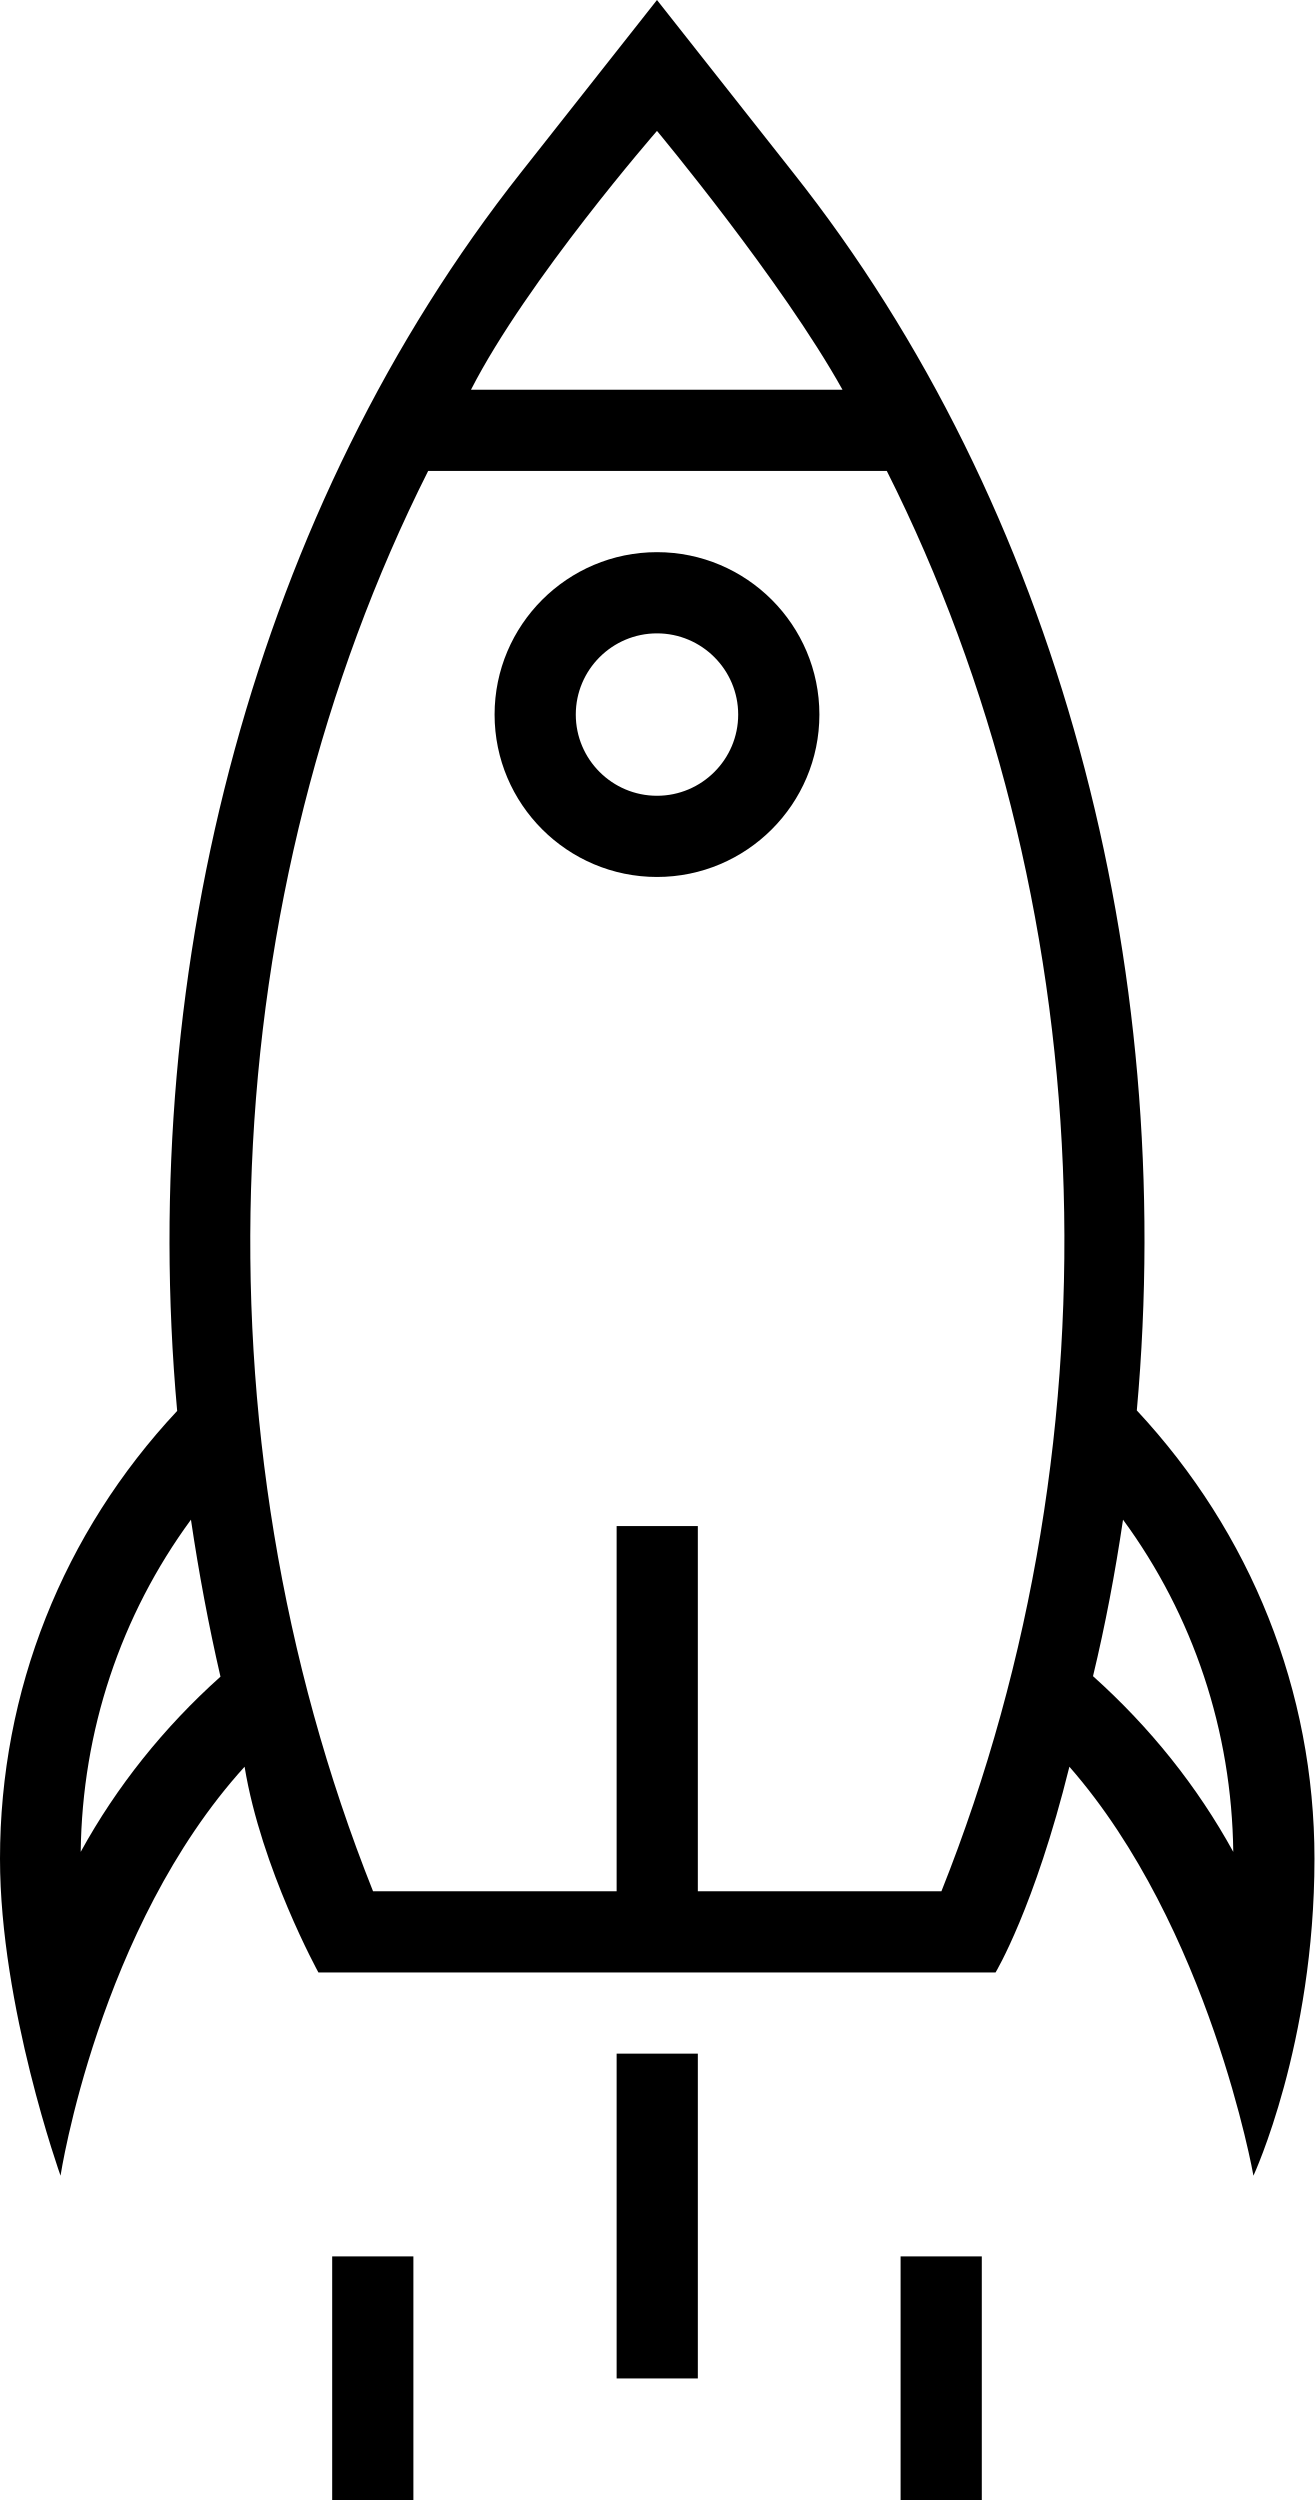
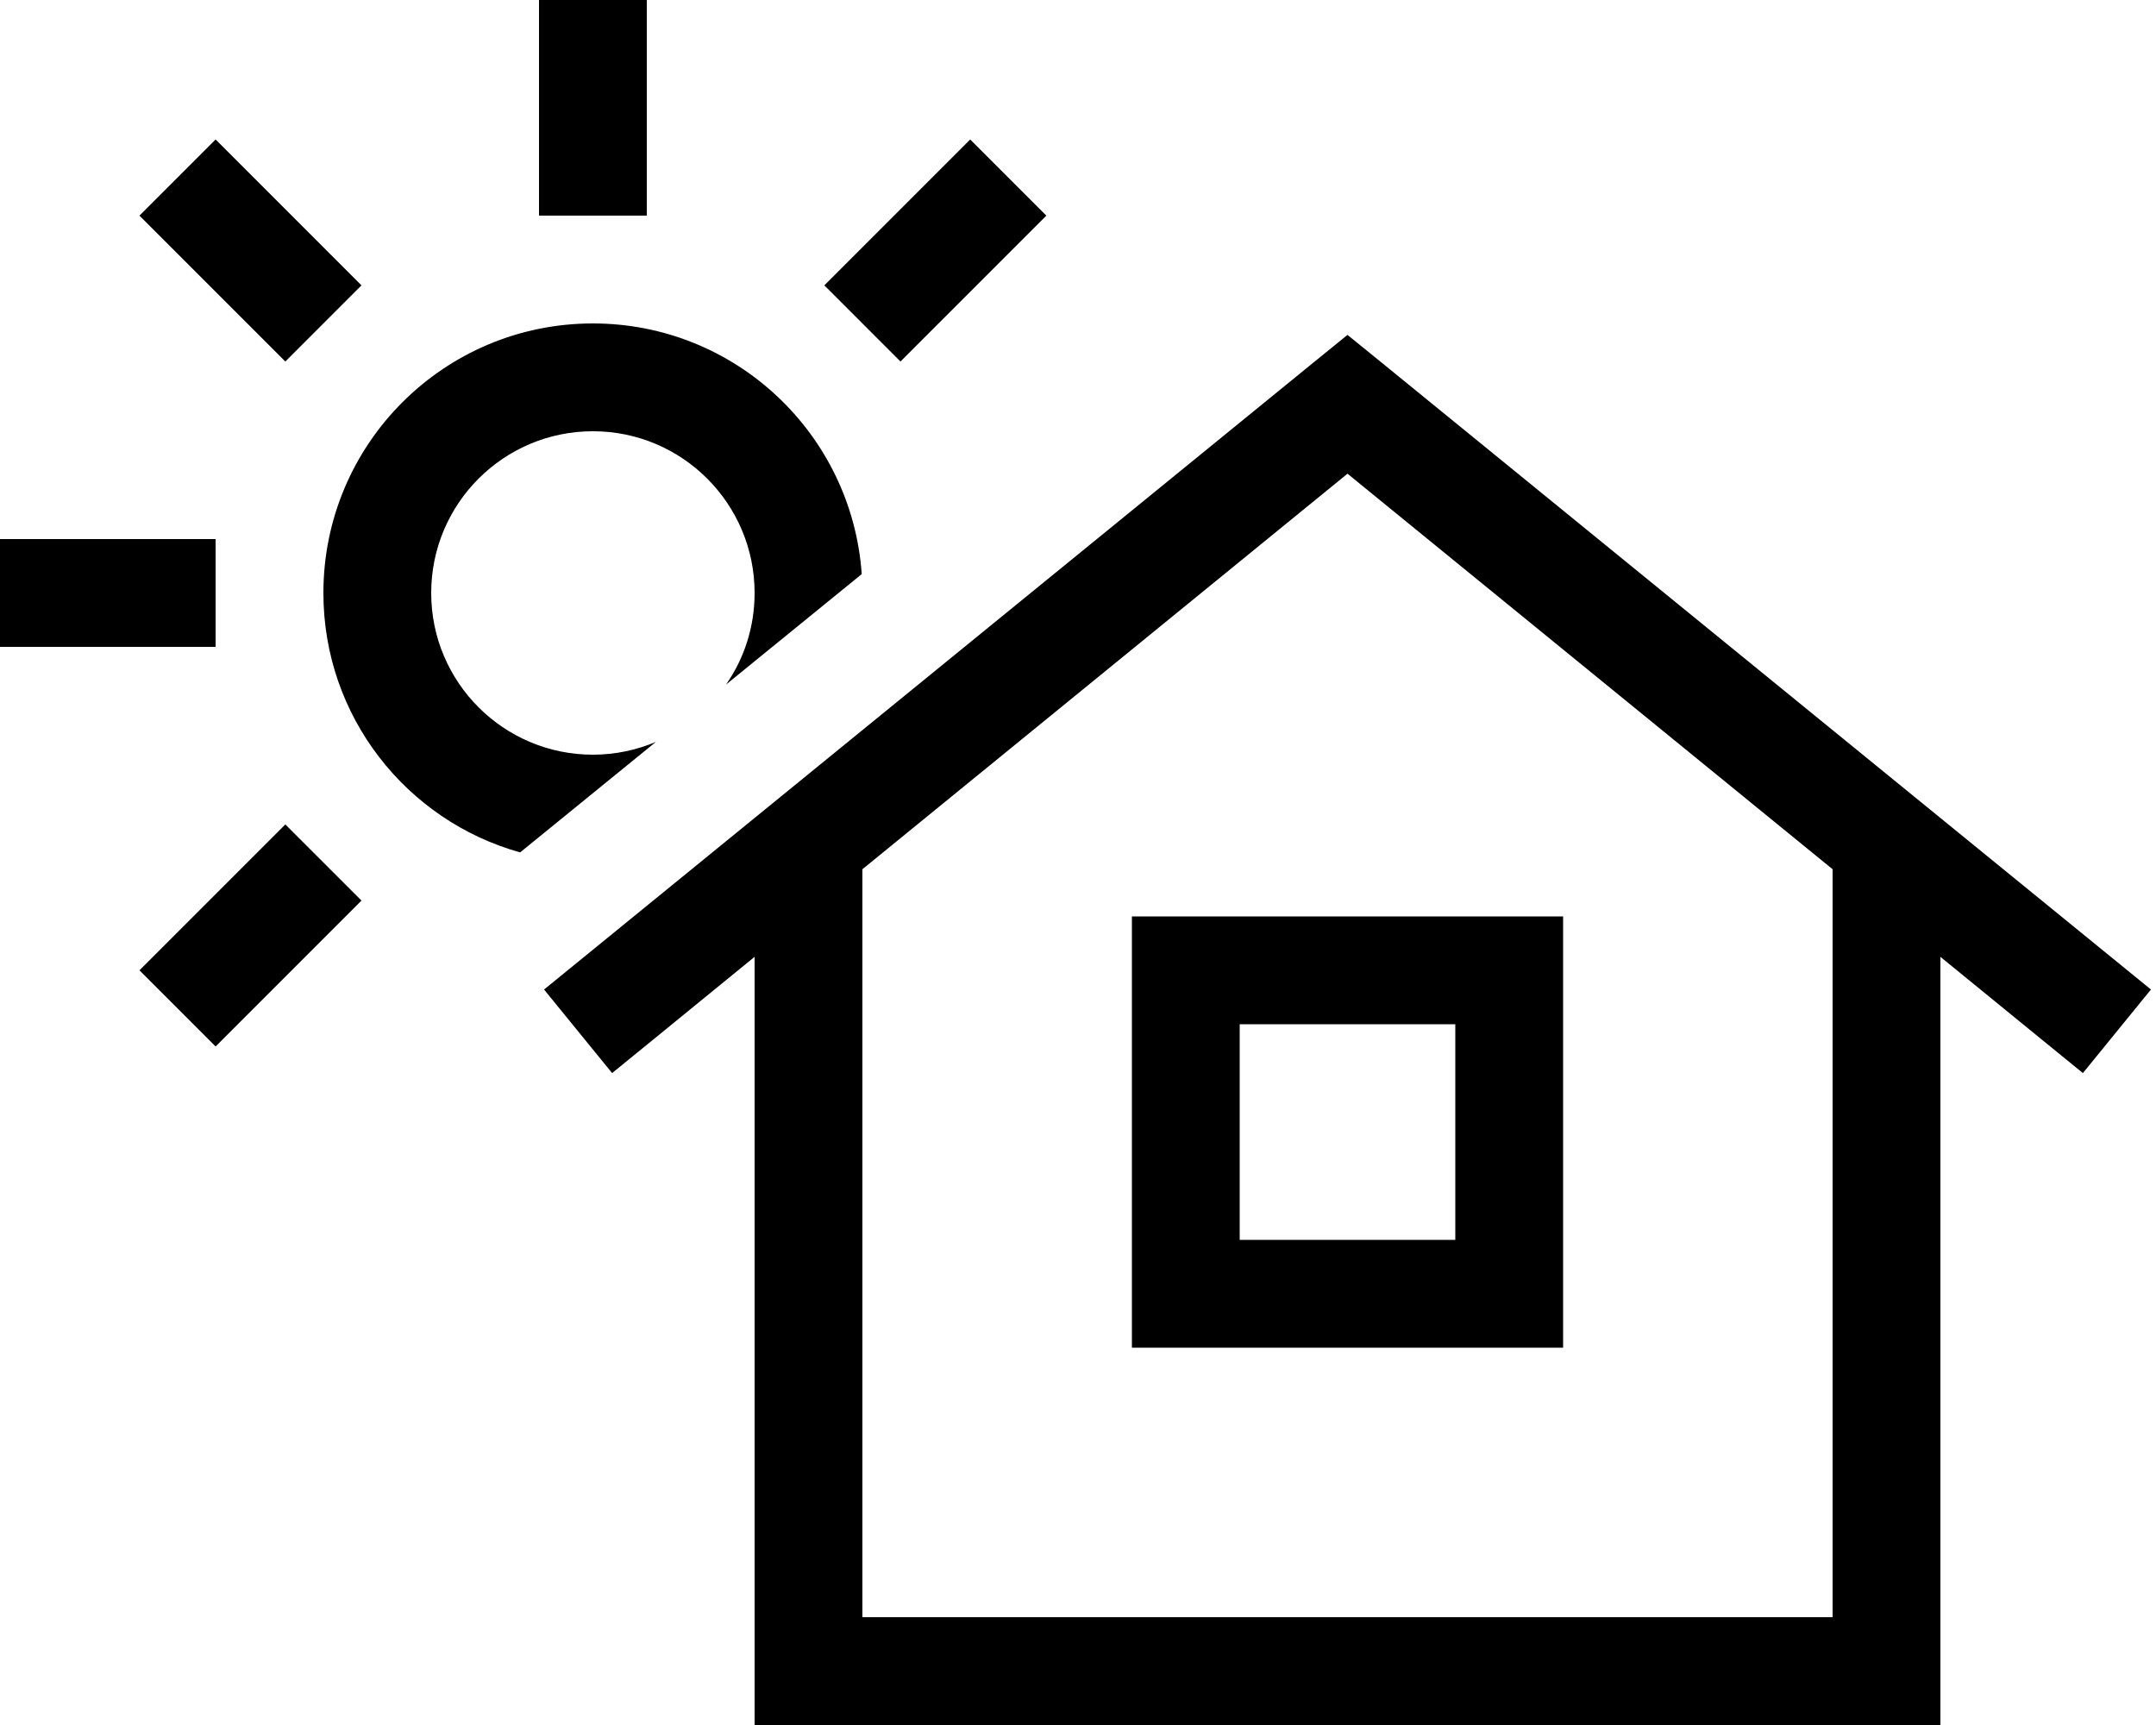
- <svg xmlns="http://www.w3.org/2000/svg" version="1.1" id="Layer_1" x="0px" y="0px" viewBox="0 0 267.1 508" style="enable-background:new 0 0 267.1 508;" xml:space="preserve">
-   <g>
-     <path d="M231,286.6c8.2-90.9-16-183.6-69.9-251.6L133.5,0l-27.6,35C52.1,103.1,27.8,195.8,36,286.7c-23.2,24.8-36,56.9-36,91   c0,30,12.3,64.4,12.3,64.4S20,391.7,49.7,359c3.4,20.7,15,41.8,15,41.8h137.6c0,0,7.9-13.1,15-41.8c28.5,32.6,37.4,83.1,37.4,83.1   s12.4-26.7,12.4-64.4C267.1,343.6,254.2,311.5,231,286.6z M16.4,376.3c0.3-24.6,8.1-48,22.4-67.5c1.6,10.8,3.6,21.5,6,31.9   C33.3,351,23.7,363,16.4,376.3z M133.5,26.6c0,0,25.4,30.5,37.7,52.6H95.7C107.1,56.9,133.5,26.6,133.5,26.6z M191.3,384.3h-49.5   v-74.2h-16.5v74.2H75.8C38.4,290.5,43.8,181.6,87,95.7h93.2C223.4,181.6,228.7,290.5,191.3,384.3z M222.1,340.6   c2.5-10.4,4.5-21,6.1-31.8c14.3,19.5,22.1,42.9,22.4,67.5C243.3,363,233.7,351,222.1,340.6z" />
-     <path d="M133.5,112.2c-18.2,0-33,14.8-33,33s14.8,33,33,33s33-14.8,33-33S151.7,112.2,133.5,112.2z M133.5,161.7   c-9.1,0-16.5-7.4-16.5-16.5s7.4-16.5,16.5-16.5s16.5,7.4,16.5,16.5S142.6,161.7,133.5,161.7z" />
-     <rect x="125.3" y="417.3" width="16.5" height="66" />
-     <rect x="183" y="458.5" width="16.5" height="49.5" />
-     <rect x="67.5" y="458.5" width="16.5" height="49.5" />
-   </g>
+ <svg xmlns="http://www.w3.org/2000/svg" height="16" width="20" viewBox="0 0 640 512">
+   <path d="M192 0H160V16 64h32V16 0zM0 160v32H16 64V160H16 0zM299.3 75.3L310.6 64 288 41.4 276.7 52.7l-32 32 22.6 22.6 32-32zm110.8 32.3L400 99.4l-10.1 8.2-216 176-12.4 10.1 20.2 24.8 12.4-10.1L224 284V496v16h16H560h16V496 284l29.9 24.4 12.4 10.1 20.2-24.8-12.4-10.1-216-176zM544 258V480H256V258L400 140.6 544 258zM336 272v16 96 16h16 96 16V384 288 272H448 352 336zm32 32h64v64H368V304zM107.3 267.3L84.7 244.7l-32 32L41.4 288 64 310.6l11.3-11.3 32-32zM75.3 52.7L64 41.4 41.4 64 52.7 75.3l32 32 22.6-22.6-32-32zM176 96c-44.2 0-80 35.8-80 80c0 36.7 24.7 67.6 58.4 77l40.3-32.8c-5.7 2.4-12 3.8-18.7 3.8c-26.5 0-48-21.5-48-48s21.5-48 48-48s48 21.5 48 48c0 10.1-3.1 19.5-8.5 27.2l40.3-32.8C252.9 128.8 218.3 96 176 96z" />
</svg>
